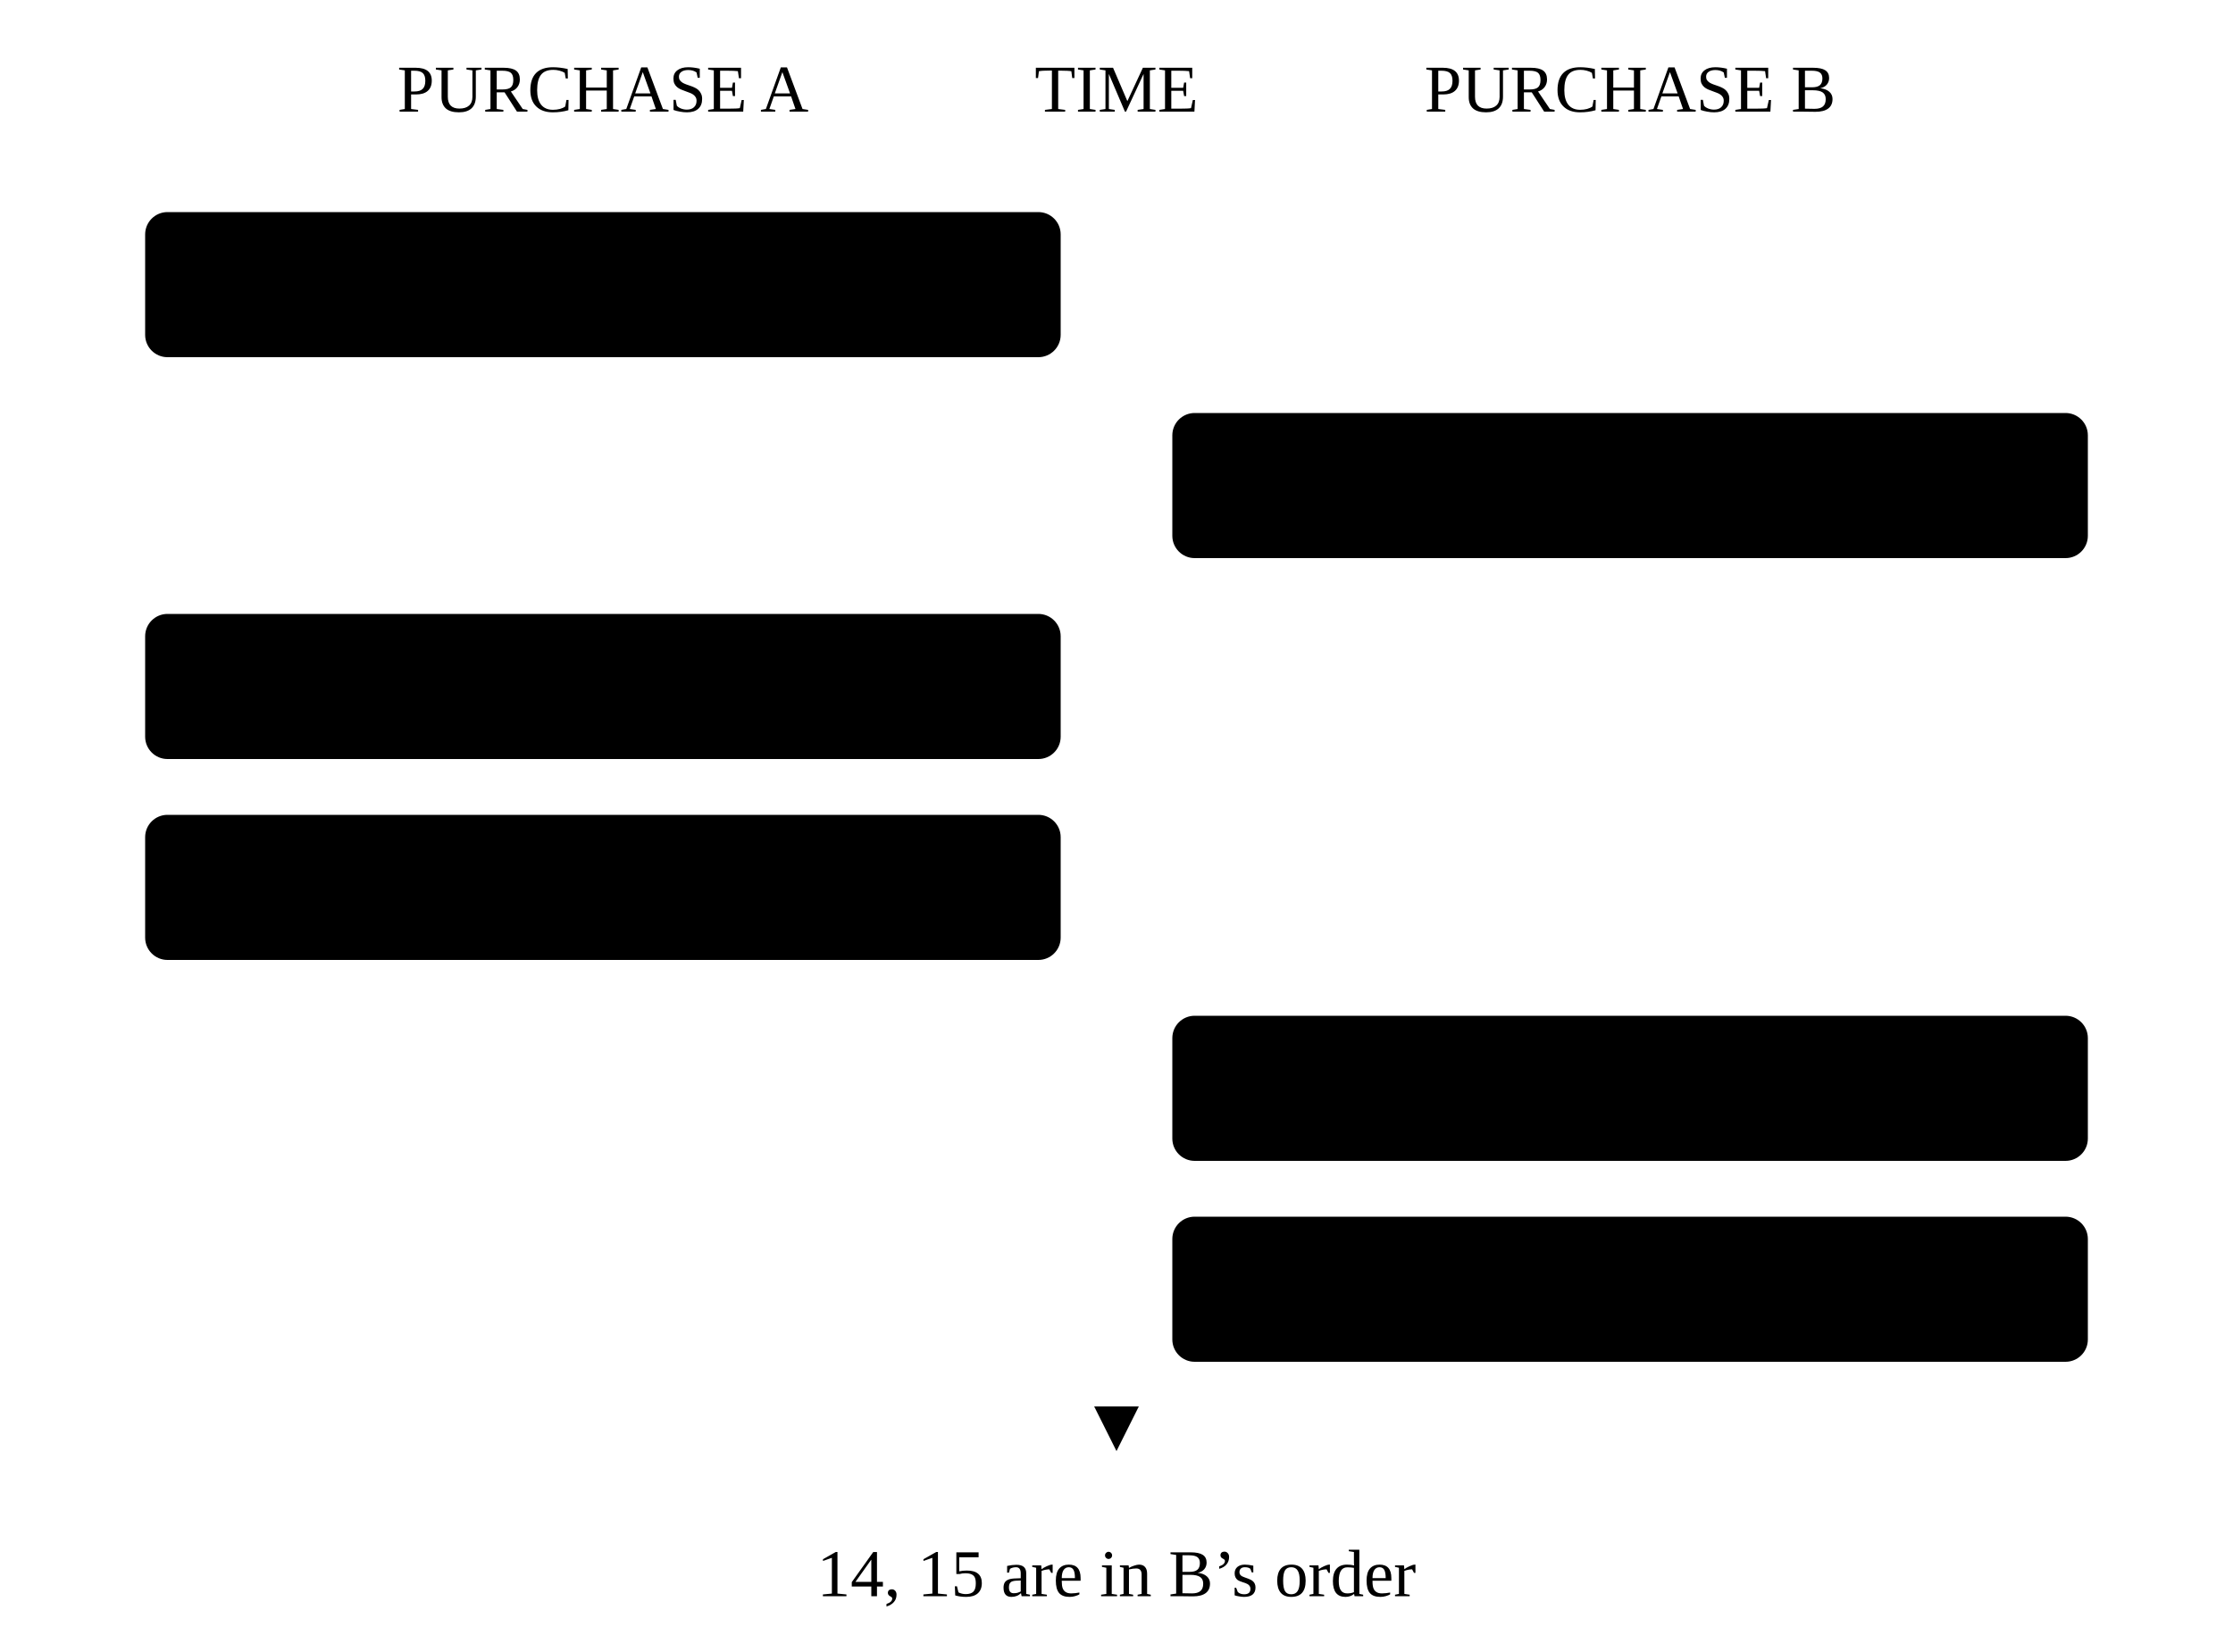
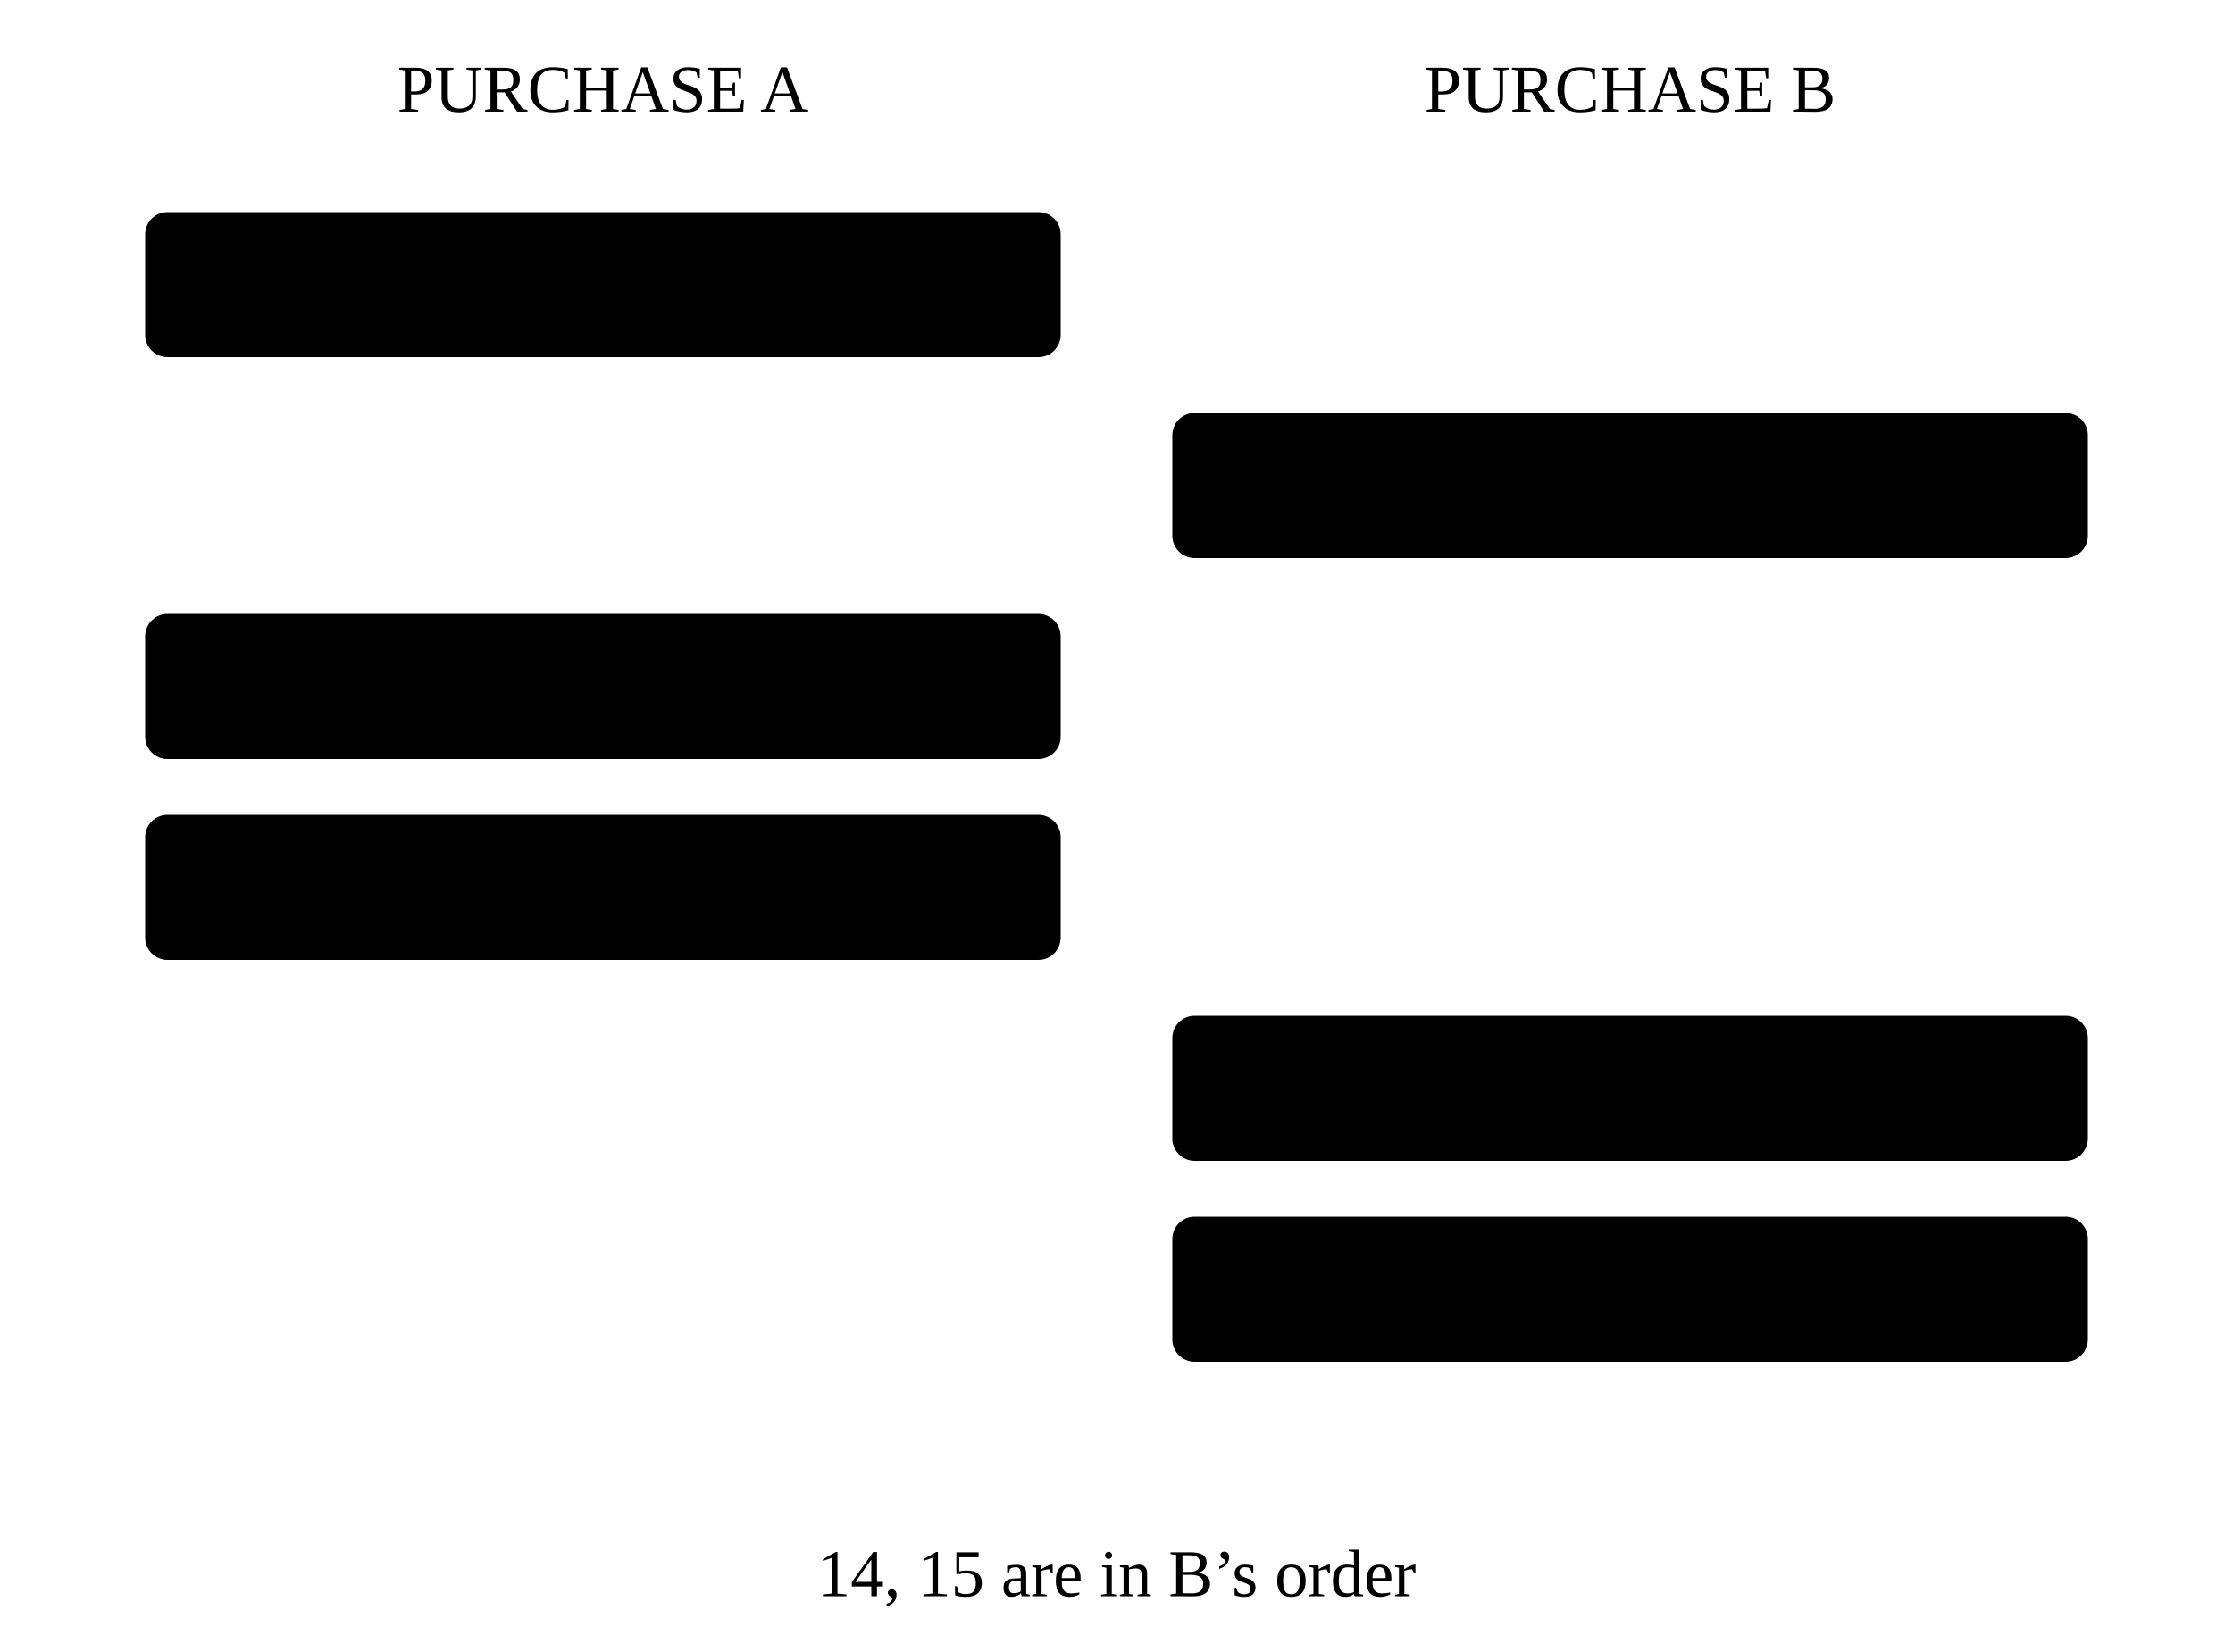
<svg xmlns="http://www.w3.org/2000/svg" class="diagram-svg" viewBox="0 0 400 296" role="img" aria-labelledby="check-then-write-title check-then-write-desc">
  <defs>
    <marker id="check-then-write-head" viewBox="0 0 8 8" refX="8" refY="4" markerWidth="8" markerHeight="8" markerUnits="userSpaceOnUse" orient="auto">
      <path class="dg-head" d="M0,0 L8,4 L0,8 z" />
    </marker>
    <marker id="check-then-write-head-accent" viewBox="0 0 8 8" refX="8" refY="4" markerWidth="8" markerHeight="8" markerUnits="userSpaceOnUse" orient="auto">
      <path class="dg-head-accent" d="M0,0 L8,4 L0,8 z" />
    </marker>
  </defs>
  <text class="dg-mono dg-muted-text" x="108.0" y="20" text-anchor="middle">PURCHASE A</text>
  <text class="dg-mono dg-muted-text" x="292.0" y="20" text-anchor="middle">PURCHASE B</text>
-   <text class="dg-mono dg-muted-text" x="200.0" y="20" text-anchor="middle">TIME</text>
  <line class="dg-lifeline" x1="108.0" y1="28" x2="108.0" y2="260" />
  <line class="dg-lifeline" x1="292.0" y1="28" x2="292.0" y2="260" />
-   <path class="dg-arrow" d="M200.0 28 V260" marker-end="url(#check-then-write-head)" />
  <rect class="dg-box" x="26.0" y="38" width="164" height="26" rx="4" />
  <text class="dg-code" x="108.0" y="55" text-anchor="middle">check: free</text>
  <rect class="dg-box" x="210.0" y="74" width="164" height="26" rx="4" />
  <text class="dg-code" x="292.0" y="91" text-anchor="middle">check: free</text>
  <rect class="dg-box" x="26.0" y="110" width="164" height="26" rx="4" />
  <text class="dg-code" x="108.0" y="127" text-anchor="middle">sell 14, 15</text>
  <rect class="dg-box" x="26.0" y="146" width="164" height="26" rx="4" />
  <text class="dg-code" x="108.0" y="163" text-anchor="middle">COMMIT</text>
  <rect class="dg-box-accent" x="210.0" y="182" width="164" height="26" rx="4" />
  <text class="dg-code" x="292.0" y="199" text-anchor="middle">sell 14, 15</text>
  <rect class="dg-box" x="210.0" y="218" width="164" height="26" rx="4" />
  <text class="dg-code" x="292.0" y="235" text-anchor="middle">COMMIT</text>
  <text class="dg-result" x="200.0" y="286" text-anchor="middle">14, 15 are in B’s order</text>
</svg>
